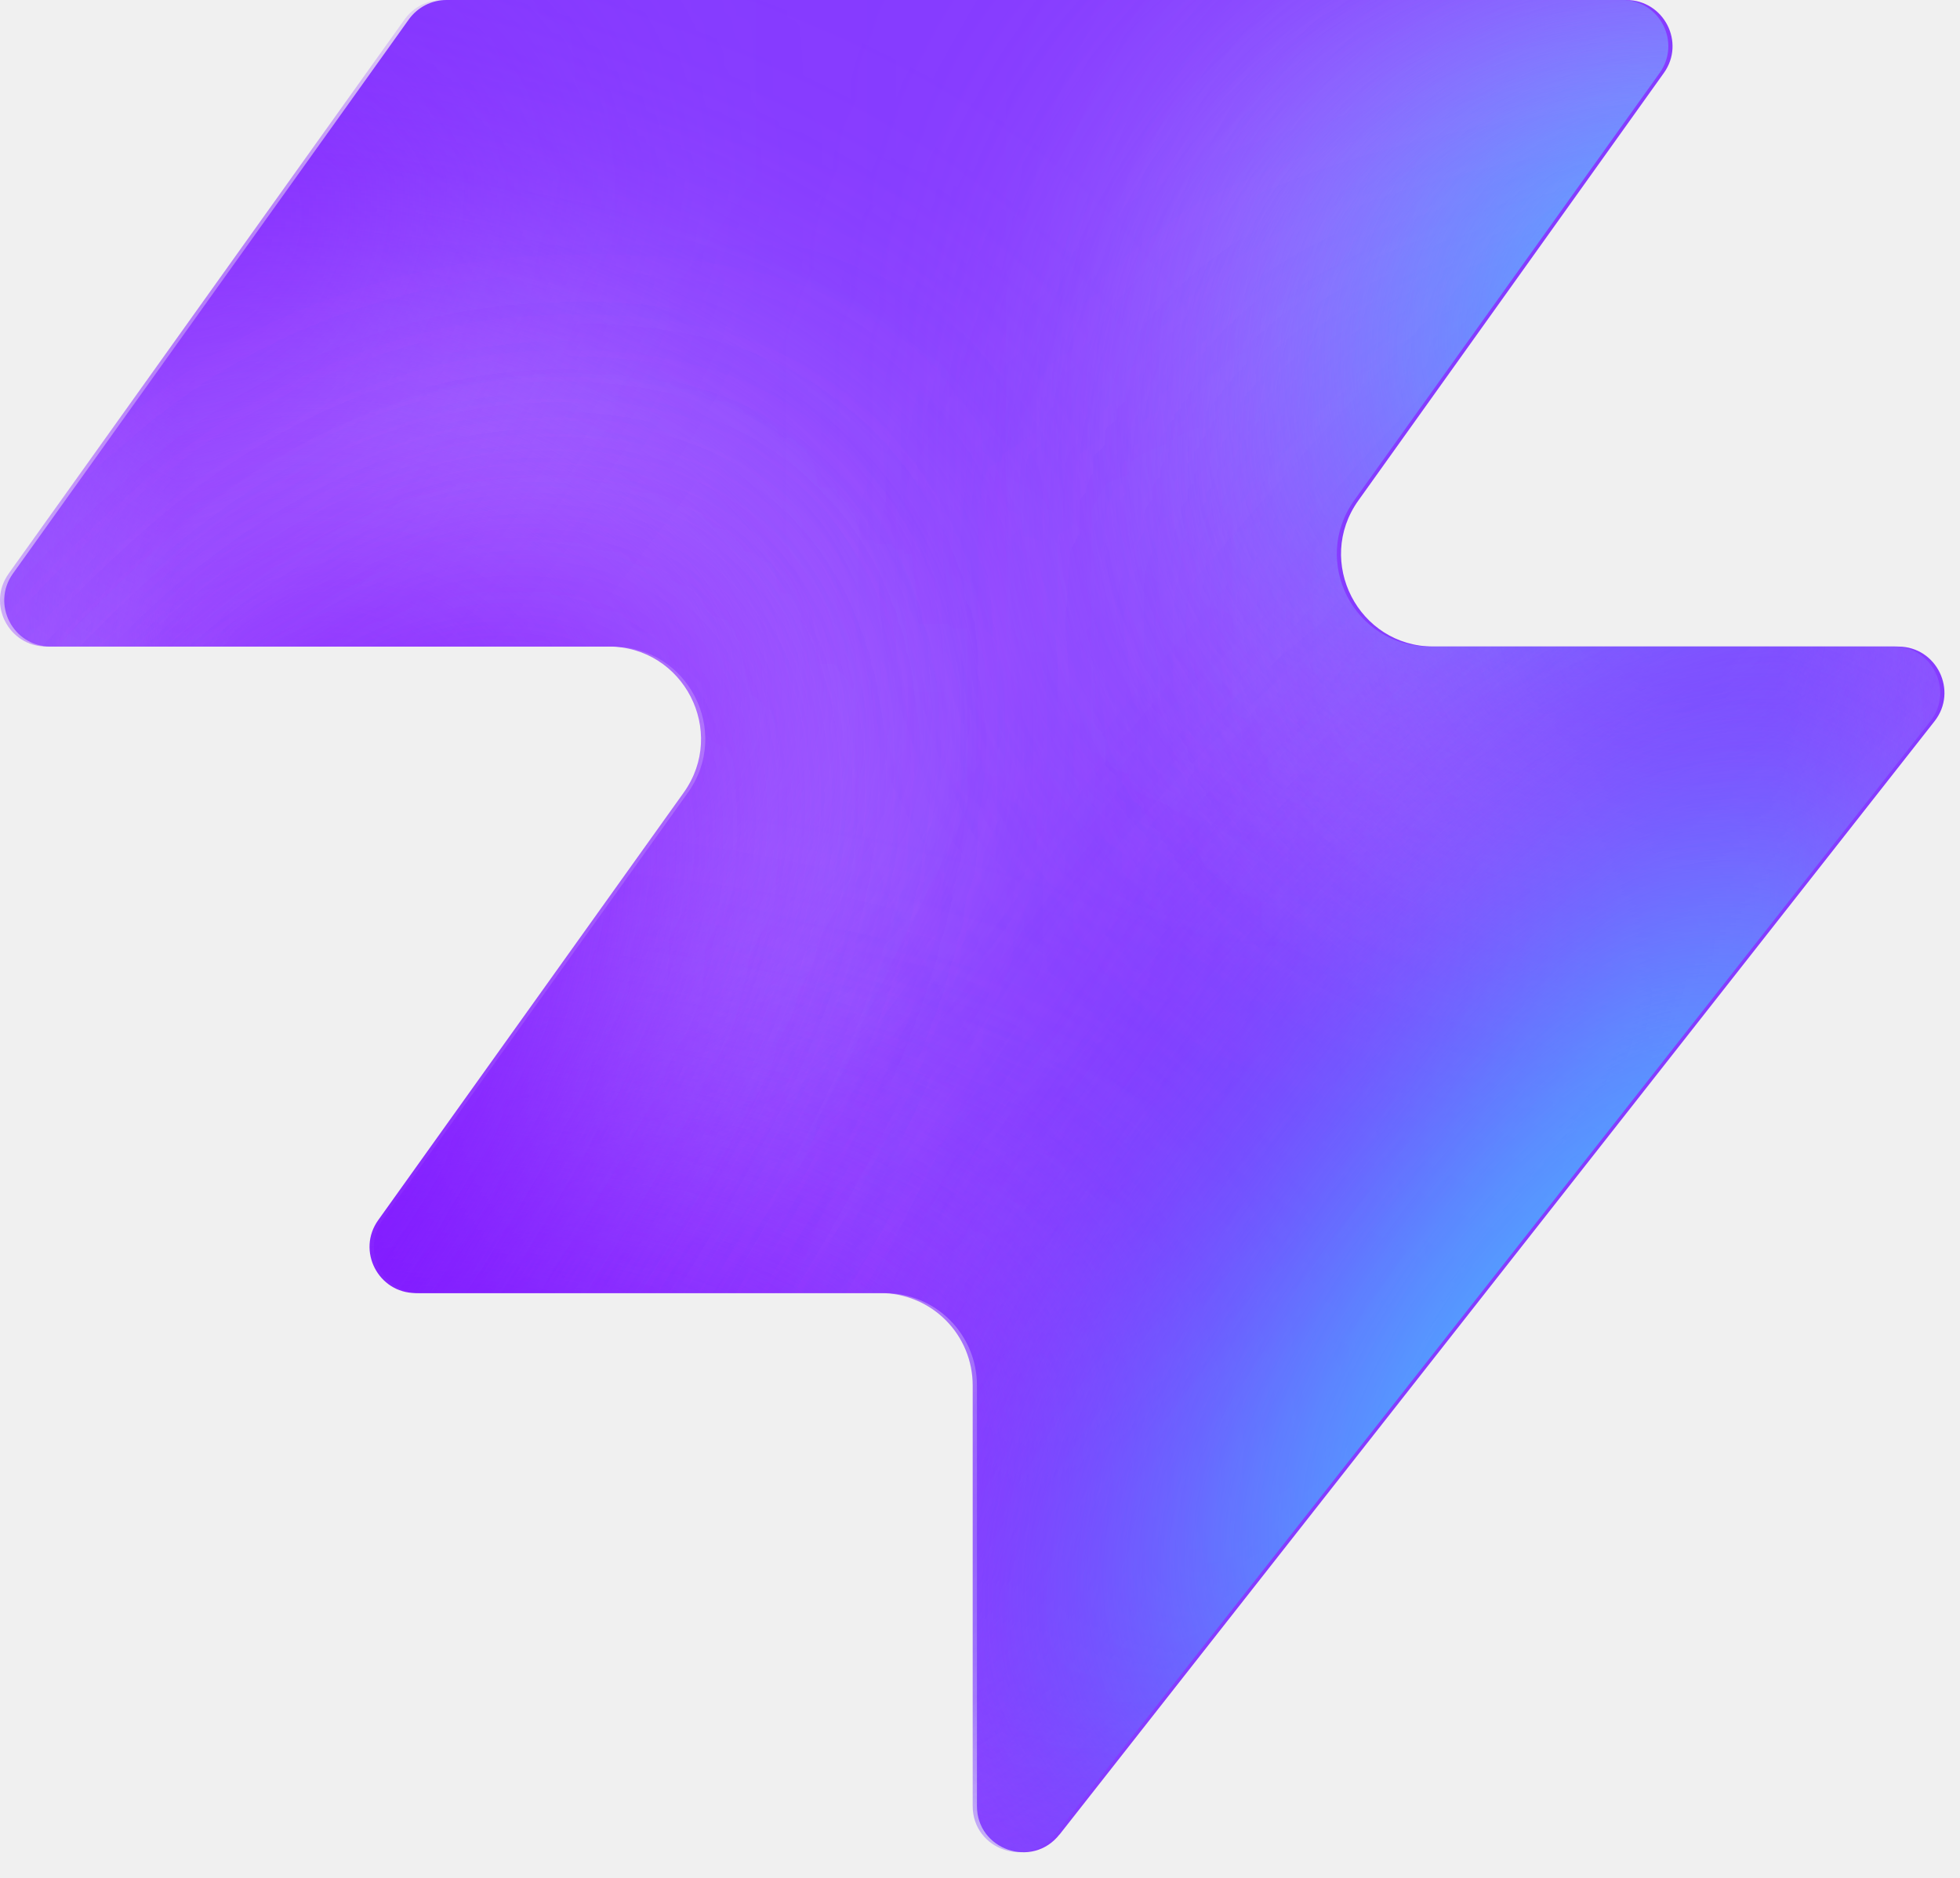
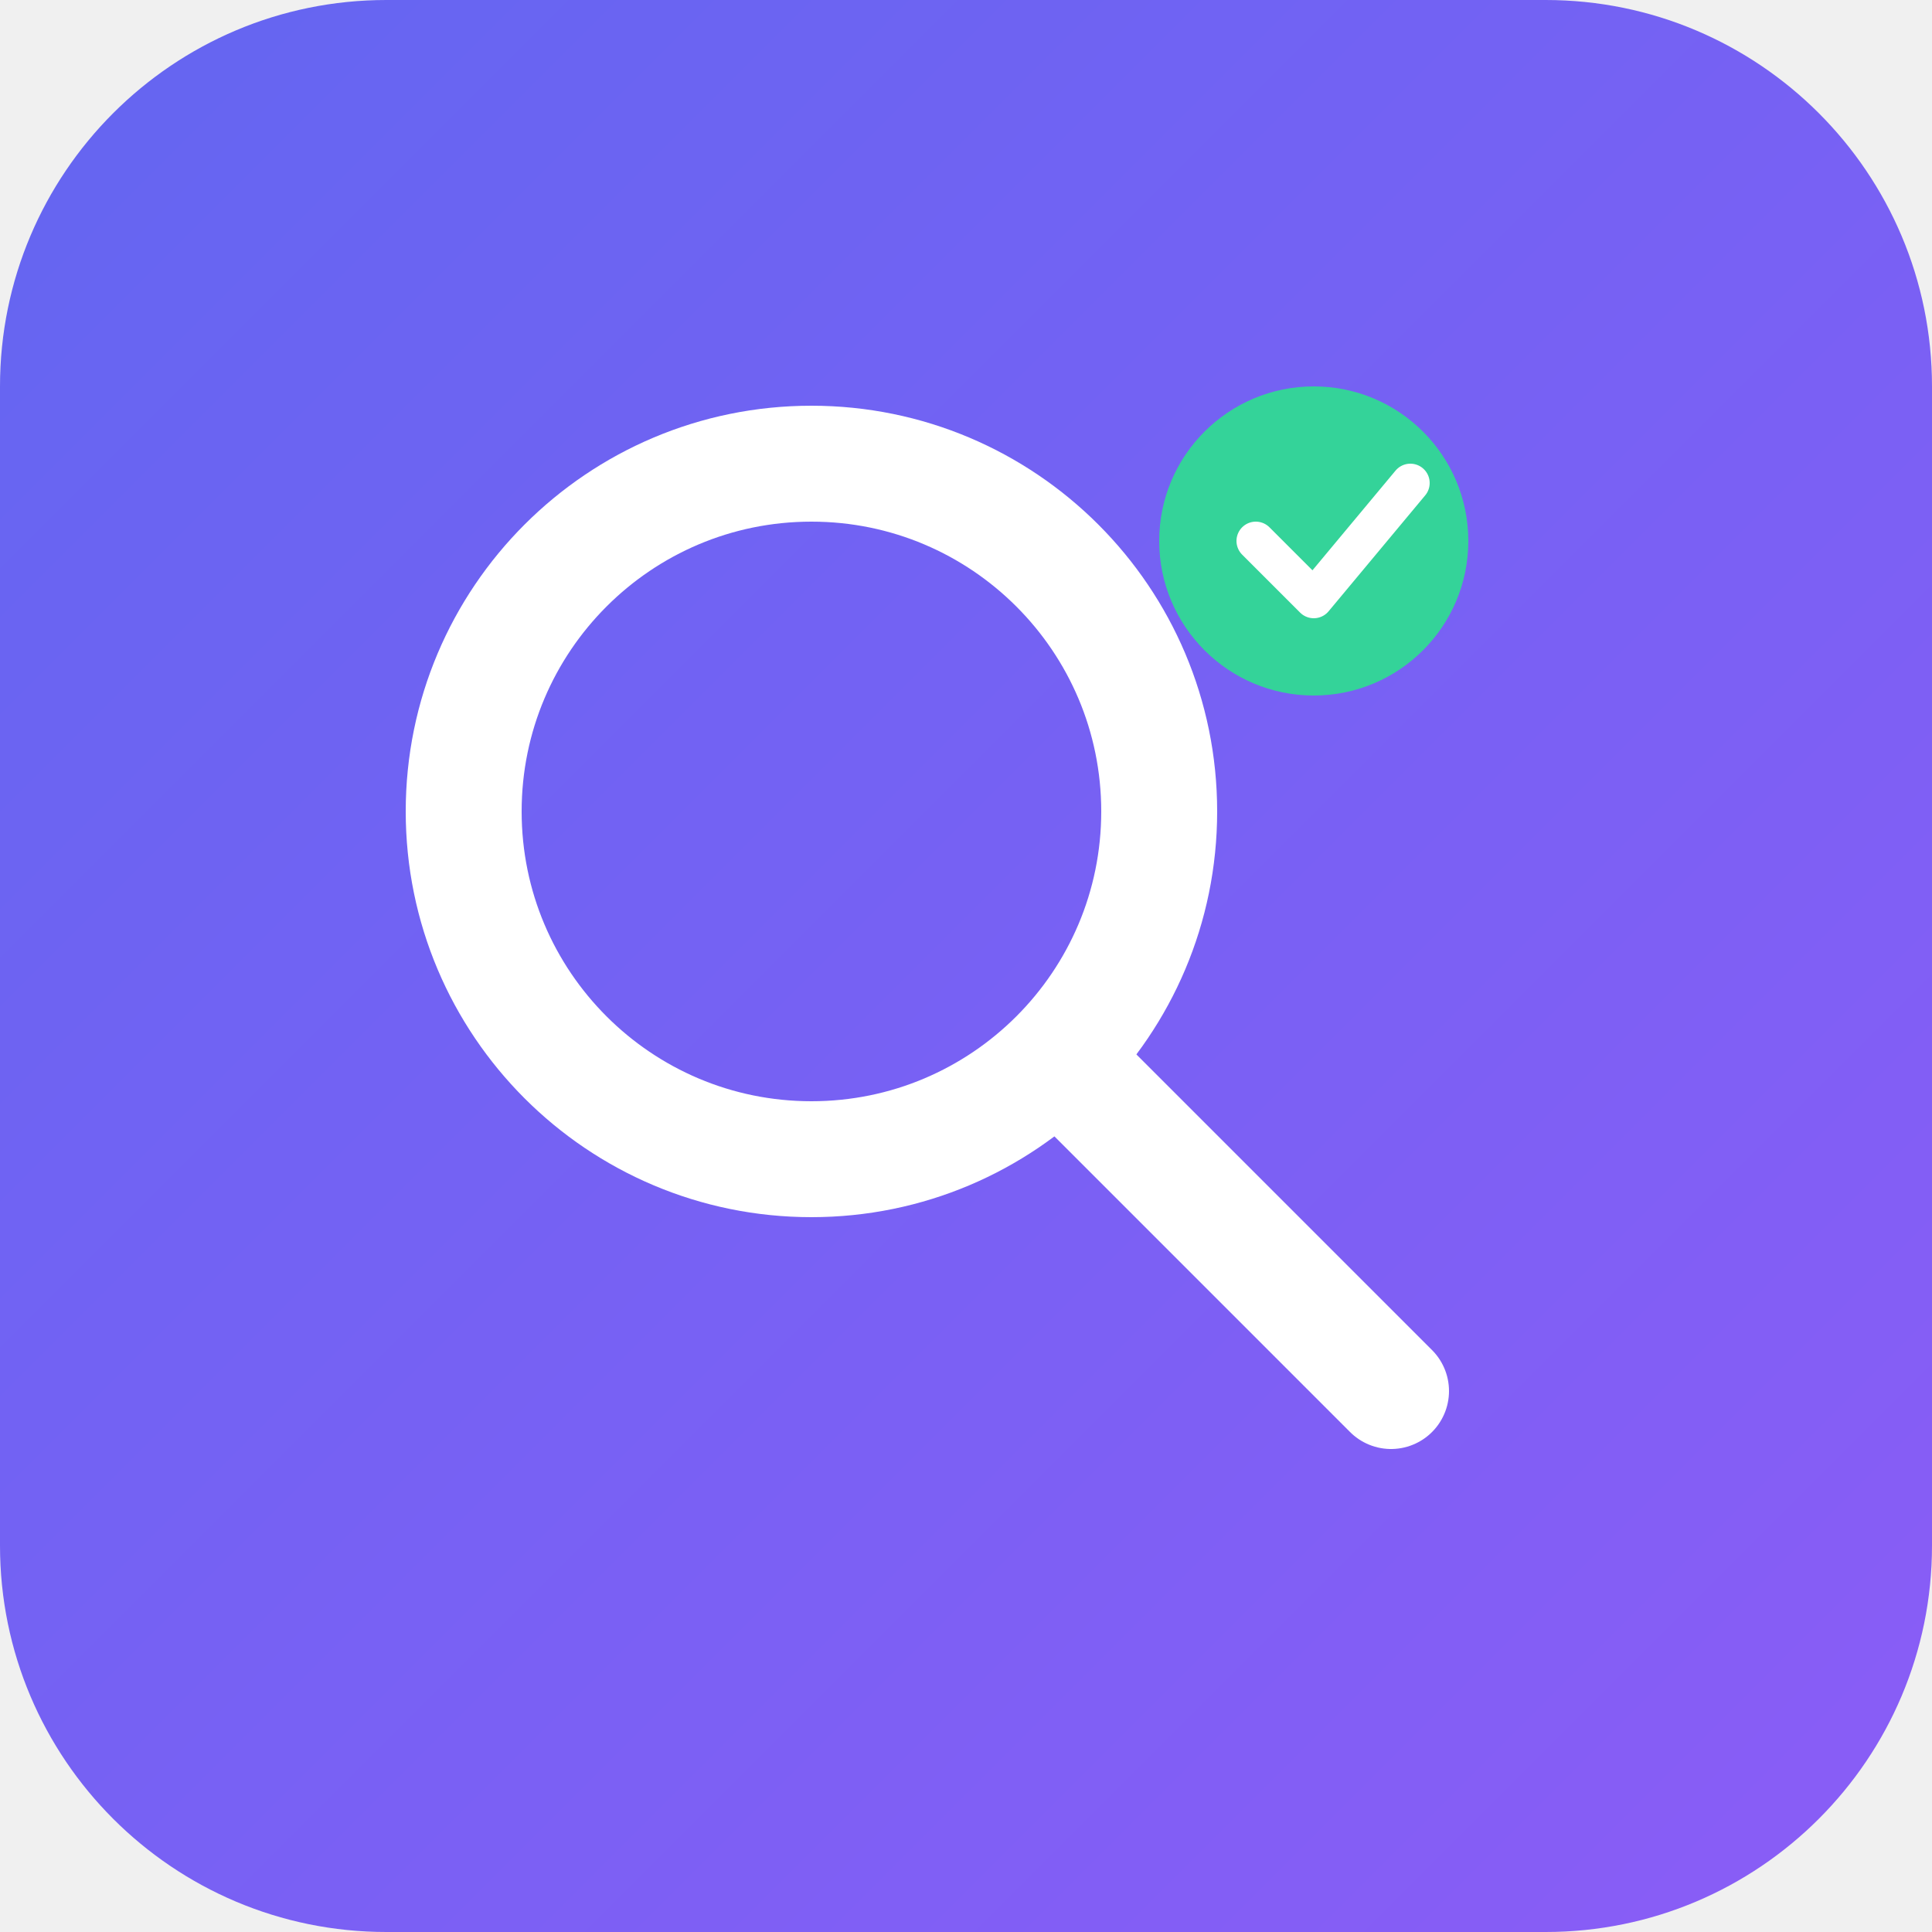
- <svg xmlns="http://www.w3.org/2000/svg" width="48" height="46" fill="none" viewBox="0 0 48 46">
-   <path fill="#863bff" d="M25.946 44.938c-.664.845-2.021.375-2.021-.698V33.937a2.26 2.26 0 0 0-2.262-2.262H10.287c-.92 0-1.456-1.04-.92-1.788l7.48-10.471c1.07-1.497 0-3.578-1.842-3.578H1.237c-.92 0-1.456-1.04-.92-1.788L10.013.474c.214-.297.556-.474.92-.474h28.894c.92 0 1.456 1.04.92 1.788l-7.48 10.471c-1.07 1.498 0 3.579 1.842 3.579h11.377c.943 0 1.473 1.088.89 1.83L25.947 44.94z" style="fill:#863bff;fill:color(display-p3 .525 .23 1);fill-opacity:1" />
-   <mask id="a" width="48" height="46" x="0" y="0" maskUnits="userSpaceOnUse" style="mask-type:alpha">
-     <path fill="#000" d="M25.842 44.938c-.664.844-2.021.375-2.021-.698V33.937a2.26 2.26 0 0 0-2.262-2.262H10.183c-.92 0-1.456-1.04-.92-1.788l7.48-10.471c1.07-1.498 0-3.579-1.842-3.579H1.133c-.92 0-1.456-1.04-.92-1.787L9.91.473c.214-.297.556-.474.92-.474h28.894c.92 0 1.456 1.04.92 1.788l-7.48 10.471c-1.07 1.498 0 3.578 1.842 3.578h11.377c.943 0 1.473 1.088.89 1.832L25.843 44.94z" style="fill:#000;fill-opacity:1" />
-   </mask>
-   <g mask="url(#a)">
-     <g filter="url(#b)">
-       <ellipse cx="5.508" cy="14.704" fill="#ede6ff" rx="5.508" ry="14.704" style="fill:#ede6ff;fill:color(display-p3 .927 .903 1);fill-opacity:1" transform="matrix(.00324 1 1 -.00324 -4.47 31.516)" />
-     </g>
-     <g filter="url(#c)">
-       <ellipse cx="10.399" cy="29.851" fill="#ede6ff" rx="10.399" ry="29.851" style="fill:#ede6ff;fill:color(display-p3 .927 .903 1);fill-opacity:1" transform="matrix(.00324 1 1 -.00324 -39.328 7.883)" />
-     </g>
-     <g filter="url(#d)">
-       <ellipse cx="5.508" cy="30.487" fill="#7e14ff" rx="5.508" ry="30.487" style="fill:#7e14ff;fill:color(display-p3 .492 .077 1);fill-opacity:1" transform="rotate(89.814 -25.913 -14.639)scale(1 -1)" />
-     </g>
-     <g filter="url(#e)">
-       <ellipse cx="5.508" cy="30.599" fill="#7e14ff" rx="5.508" ry="30.599" style="fill:#7e14ff;fill:color(display-p3 .492 .077 1);fill-opacity:1" transform="rotate(89.814 -32.644 -3.334)scale(1 -1)" />
-     </g>
-     <g filter="url(#f)">
-       <ellipse cx="5.508" cy="30.599" fill="#7e14ff" rx="5.508" ry="30.599" style="fill:#7e14ff;fill:color(display-p3 .492 .077 1);fill-opacity:1" transform="matrix(.00324 1 1 -.00324 -34.34 30.47)" />
-     </g>
-     <g filter="url(#g)">
-       <ellipse cx="14.072" cy="22.078" fill="#ede6ff" rx="14.072" ry="22.078" style="fill:#ede6ff;fill:color(display-p3 .927 .903 1);fill-opacity:1" transform="rotate(93.35 24.506 48.493)scale(-1 1)" />
-     </g>
-     <g filter="url(#h)">
-       <ellipse cx="3.47" cy="21.501" fill="#7e14ff" rx="3.47" ry="21.501" style="fill:#7e14ff;fill:color(display-p3 .492 .077 1);fill-opacity:1" transform="rotate(89.009 28.708 47.59)scale(-1 1)" />
-     </g>
-     <g filter="url(#i)">
-       <ellipse cx="3.47" cy="21.501" fill="#7e14ff" rx="3.47" ry="21.501" style="fill:#7e14ff;fill:color(display-p3 .492 .077 1);fill-opacity:1" transform="rotate(89.009 28.708 47.59)scale(-1 1)" />
-     </g>
-     <g filter="url(#j)">
-       <ellipse cx=".387" cy="8.972" fill="#7e14ff" rx="4.407" ry="29.108" style="fill:#7e14ff;fill:color(display-p3 .492 .077 1);fill-opacity:1" transform="rotate(39.51 .387 8.972)" />
-     </g>
-     <g filter="url(#k)">
-       <ellipse cx="47.523" cy="-6.092" fill="#7e14ff" rx="4.407" ry="29.108" style="fill:#7e14ff;fill:color(display-p3 .492 .077 1);fill-opacity:1" transform="rotate(37.892 47.523 -6.092)" />
-     </g>
-     <g filter="url(#l)">
-       <ellipse cx="41.412" cy="6.333" fill="#47bfff" rx="5.971" ry="9.665" style="fill:#47bfff;fill:color(display-p3 .28 .748 1);fill-opacity:1" transform="rotate(37.892 41.412 6.333)" />
-     </g>
-     <g filter="url(#m)">
-       <ellipse cx="-1.879" cy="38.332" fill="#7e14ff" rx="4.407" ry="29.108" style="fill:#7e14ff;fill:color(display-p3 .492 .077 1);fill-opacity:1" transform="rotate(37.892 -1.88 38.332)" />
-     </g>
-     <g filter="url(#n)">
-       <ellipse cx="-1.879" cy="38.332" fill="#7e14ff" rx="4.407" ry="29.108" style="fill:#7e14ff;fill:color(display-p3 .492 .077 1);fill-opacity:1" transform="rotate(37.892 -1.88 38.332)" />
-     </g>
-     <g filter="url(#o)">
-       <ellipse cx="35.651" cy="29.907" fill="#7e14ff" rx="4.407" ry="29.108" style="fill:#7e14ff;fill:color(display-p3 .492 .077 1);fill-opacity:1" transform="rotate(37.892 35.651 29.907)" />
-     </g>
-     <g filter="url(#p)">
-       <ellipse cx="38.418" cy="32.4" fill="#47bfff" rx="5.971" ry="15.297" style="fill:#47bfff;fill:color(display-p3 .28 .748 1);fill-opacity:1" transform="rotate(37.892 38.418 32.4)" />
-     </g>
-   </g>
+ <svg xmlns="http://www.w3.org/2000/svg" viewBox="0 0 100 100">
  <defs>
-     <filter id="b" width="60.045" height="41.654" x="-19.77" y="16.149" color-interpolation-filters="sRGB" filterUnits="userSpaceOnUse">
-       <feFlood flood-opacity="0" result="BackgroundImageFix" />
-       <feBlend in="SourceGraphic" in2="BackgroundImageFix" result="shape" />
-       <feGaussianBlur result="effect1_foregroundBlur_2002_17158" stdDeviation="7.659" />
-     </filter>
-     <filter id="c" width="90.34" height="51.437" x="-54.613" y="-7.533" color-interpolation-filters="sRGB" filterUnits="userSpaceOnUse">
-       <feFlood flood-opacity="0" result="BackgroundImageFix" />
-       <feBlend in="SourceGraphic" in2="BackgroundImageFix" result="shape" />
-       <feGaussianBlur result="effect1_foregroundBlur_2002_17158" stdDeviation="7.659" />
-     </filter>
-     <filter id="d" width="79.355" height="29.4" x="-49.64" y="2.03" color-interpolation-filters="sRGB" filterUnits="userSpaceOnUse">
-       <feFlood flood-opacity="0" result="BackgroundImageFix" />
-       <feBlend in="SourceGraphic" in2="BackgroundImageFix" result="shape" />
-       <feGaussianBlur result="effect1_foregroundBlur_2002_17158" stdDeviation="4.596" />
-     </filter>
-     <filter id="e" width="79.579" height="29.4" x="-45.045" y="20.029" color-interpolation-filters="sRGB" filterUnits="userSpaceOnUse">
-       <feFlood flood-opacity="0" result="BackgroundImageFix" />
-       <feBlend in="SourceGraphic" in2="BackgroundImageFix" result="shape" />
-       <feGaussianBlur result="effect1_foregroundBlur_2002_17158" stdDeviation="4.596" />
-     </filter>
-     <filter id="f" width="79.579" height="29.4" x="-43.513" y="21.178" color-interpolation-filters="sRGB" filterUnits="userSpaceOnUse">
-       <feFlood flood-opacity="0" result="BackgroundImageFix" />
-       <feBlend in="SourceGraphic" in2="BackgroundImageFix" result="shape" />
-       <feGaussianBlur result="effect1_foregroundBlur_2002_17158" stdDeviation="4.596" />
-     </filter>
-     <filter id="g" width="74.749" height="58.852" x="15.756" y="-17.901" color-interpolation-filters="sRGB" filterUnits="userSpaceOnUse">
-       <feFlood flood-opacity="0" result="BackgroundImageFix" />
-       <feBlend in="SourceGraphic" in2="BackgroundImageFix" result="shape" />
-       <feGaussianBlur result="effect1_foregroundBlur_2002_17158" stdDeviation="7.659" />
-     </filter>
-     <filter id="h" width="61.377" height="25.362" x="23.548" y="2.284" color-interpolation-filters="sRGB" filterUnits="userSpaceOnUse">
-       <feFlood flood-opacity="0" result="BackgroundImageFix" />
-       <feBlend in="SourceGraphic" in2="BackgroundImageFix" result="shape" />
-       <feGaussianBlur result="effect1_foregroundBlur_2002_17158" stdDeviation="4.596" />
-     </filter>
-     <filter id="i" width="61.377" height="25.362" x="23.548" y="2.284" color-interpolation-filters="sRGB" filterUnits="userSpaceOnUse">
-       <feFlood flood-opacity="0" result="BackgroundImageFix" />
-       <feBlend in="SourceGraphic" in2="BackgroundImageFix" result="shape" />
-       <feGaussianBlur result="effect1_foregroundBlur_2002_17158" stdDeviation="4.596" />
-     </filter>
-     <filter id="j" width="56.045" height="63.649" x="-27.636" y="-22.853" color-interpolation-filters="sRGB" filterUnits="userSpaceOnUse">
-       <feFlood flood-opacity="0" result="BackgroundImageFix" />
-       <feBlend in="SourceGraphic" in2="BackgroundImageFix" result="shape" />
-       <feGaussianBlur result="effect1_foregroundBlur_2002_17158" stdDeviation="4.596" />
-     </filter>
-     <filter id="k" width="54.814" height="64.646" x="20.116" y="-38.415" color-interpolation-filters="sRGB" filterUnits="userSpaceOnUse">
-       <feFlood flood-opacity="0" result="BackgroundImageFix" />
-       <feBlend in="SourceGraphic" in2="BackgroundImageFix" result="shape" />
-       <feGaussianBlur result="effect1_foregroundBlur_2002_17158" stdDeviation="4.596" />
-     </filter>
-     <filter id="l" width="33.541" height="35.313" x="24.641" y="-11.323" color-interpolation-filters="sRGB" filterUnits="userSpaceOnUse">
-       <feFlood flood-opacity="0" result="BackgroundImageFix" />
-       <feBlend in="SourceGraphic" in2="BackgroundImageFix" result="shape" />
-       <feGaussianBlur result="effect1_foregroundBlur_2002_17158" stdDeviation="4.596" />
-     </filter>
-     <filter id="m" width="54.814" height="64.646" x="-29.286" y="6.009" color-interpolation-filters="sRGB" filterUnits="userSpaceOnUse">
-       <feFlood flood-opacity="0" result="BackgroundImageFix" />
-       <feBlend in="SourceGraphic" in2="BackgroundImageFix" result="shape" />
-       <feGaussianBlur result="effect1_foregroundBlur_2002_17158" stdDeviation="4.596" />
-     </filter>
-     <filter id="n" width="54.814" height="64.646" x="-29.286" y="6.009" color-interpolation-filters="sRGB" filterUnits="userSpaceOnUse">
-       <feFlood flood-opacity="0" result="BackgroundImageFix" />
-       <feBlend in="SourceGraphic" in2="BackgroundImageFix" result="shape" />
-       <feGaussianBlur result="effect1_foregroundBlur_2002_17158" stdDeviation="4.596" />
-     </filter>
-     <filter id="o" width="54.814" height="64.646" x="8.244" y="-2.416" color-interpolation-filters="sRGB" filterUnits="userSpaceOnUse">
-       <feFlood flood-opacity="0" result="BackgroundImageFix" />
-       <feBlend in="SourceGraphic" in2="BackgroundImageFix" result="shape" />
-       <feGaussianBlur result="effect1_foregroundBlur_2002_17158" stdDeviation="4.596" />
-     </filter>
-     <filter id="p" width="39.409" height="43.623" x="18.713" y="10.588" color-interpolation-filters="sRGB" filterUnits="userSpaceOnUse">
-       <feFlood flood-opacity="0" result="BackgroundImageFix" />
-       <feBlend in="SourceGraphic" in2="BackgroundImageFix" result="shape" />
-       <feGaussianBlur result="effect1_foregroundBlur_2002_17158" stdDeviation="4.596" />
-     </filter>
+     <linearGradient id="g" x1="0%" y1="0%" x2="100%" y2="100%">
+       <stop offset="0%" style="stop-color:#6366f1" />
+       <stop offset="100%" style="stop-color:#8b5cf6" />
+     </linearGradient>
  </defs>
+   <rect width="100" height="100" rx="20" fill="url(#g)" />
+   <circle cx="42" cy="42" r="18" fill="none" stroke="white" stroke-width="6" stroke-linecap="round" />
+   <line x1="55" y1="55" x2="72" y2="72" stroke="white" stroke-width="6" stroke-linecap="round" />
+   <circle cx="68" cy="28" r="8" fill="#34d399" />
+   <path d="M65 28 l3 3 l5-6" fill="none" stroke="white" stroke-width="2" stroke-linecap="round" stroke-linejoin="round" />
</svg>
